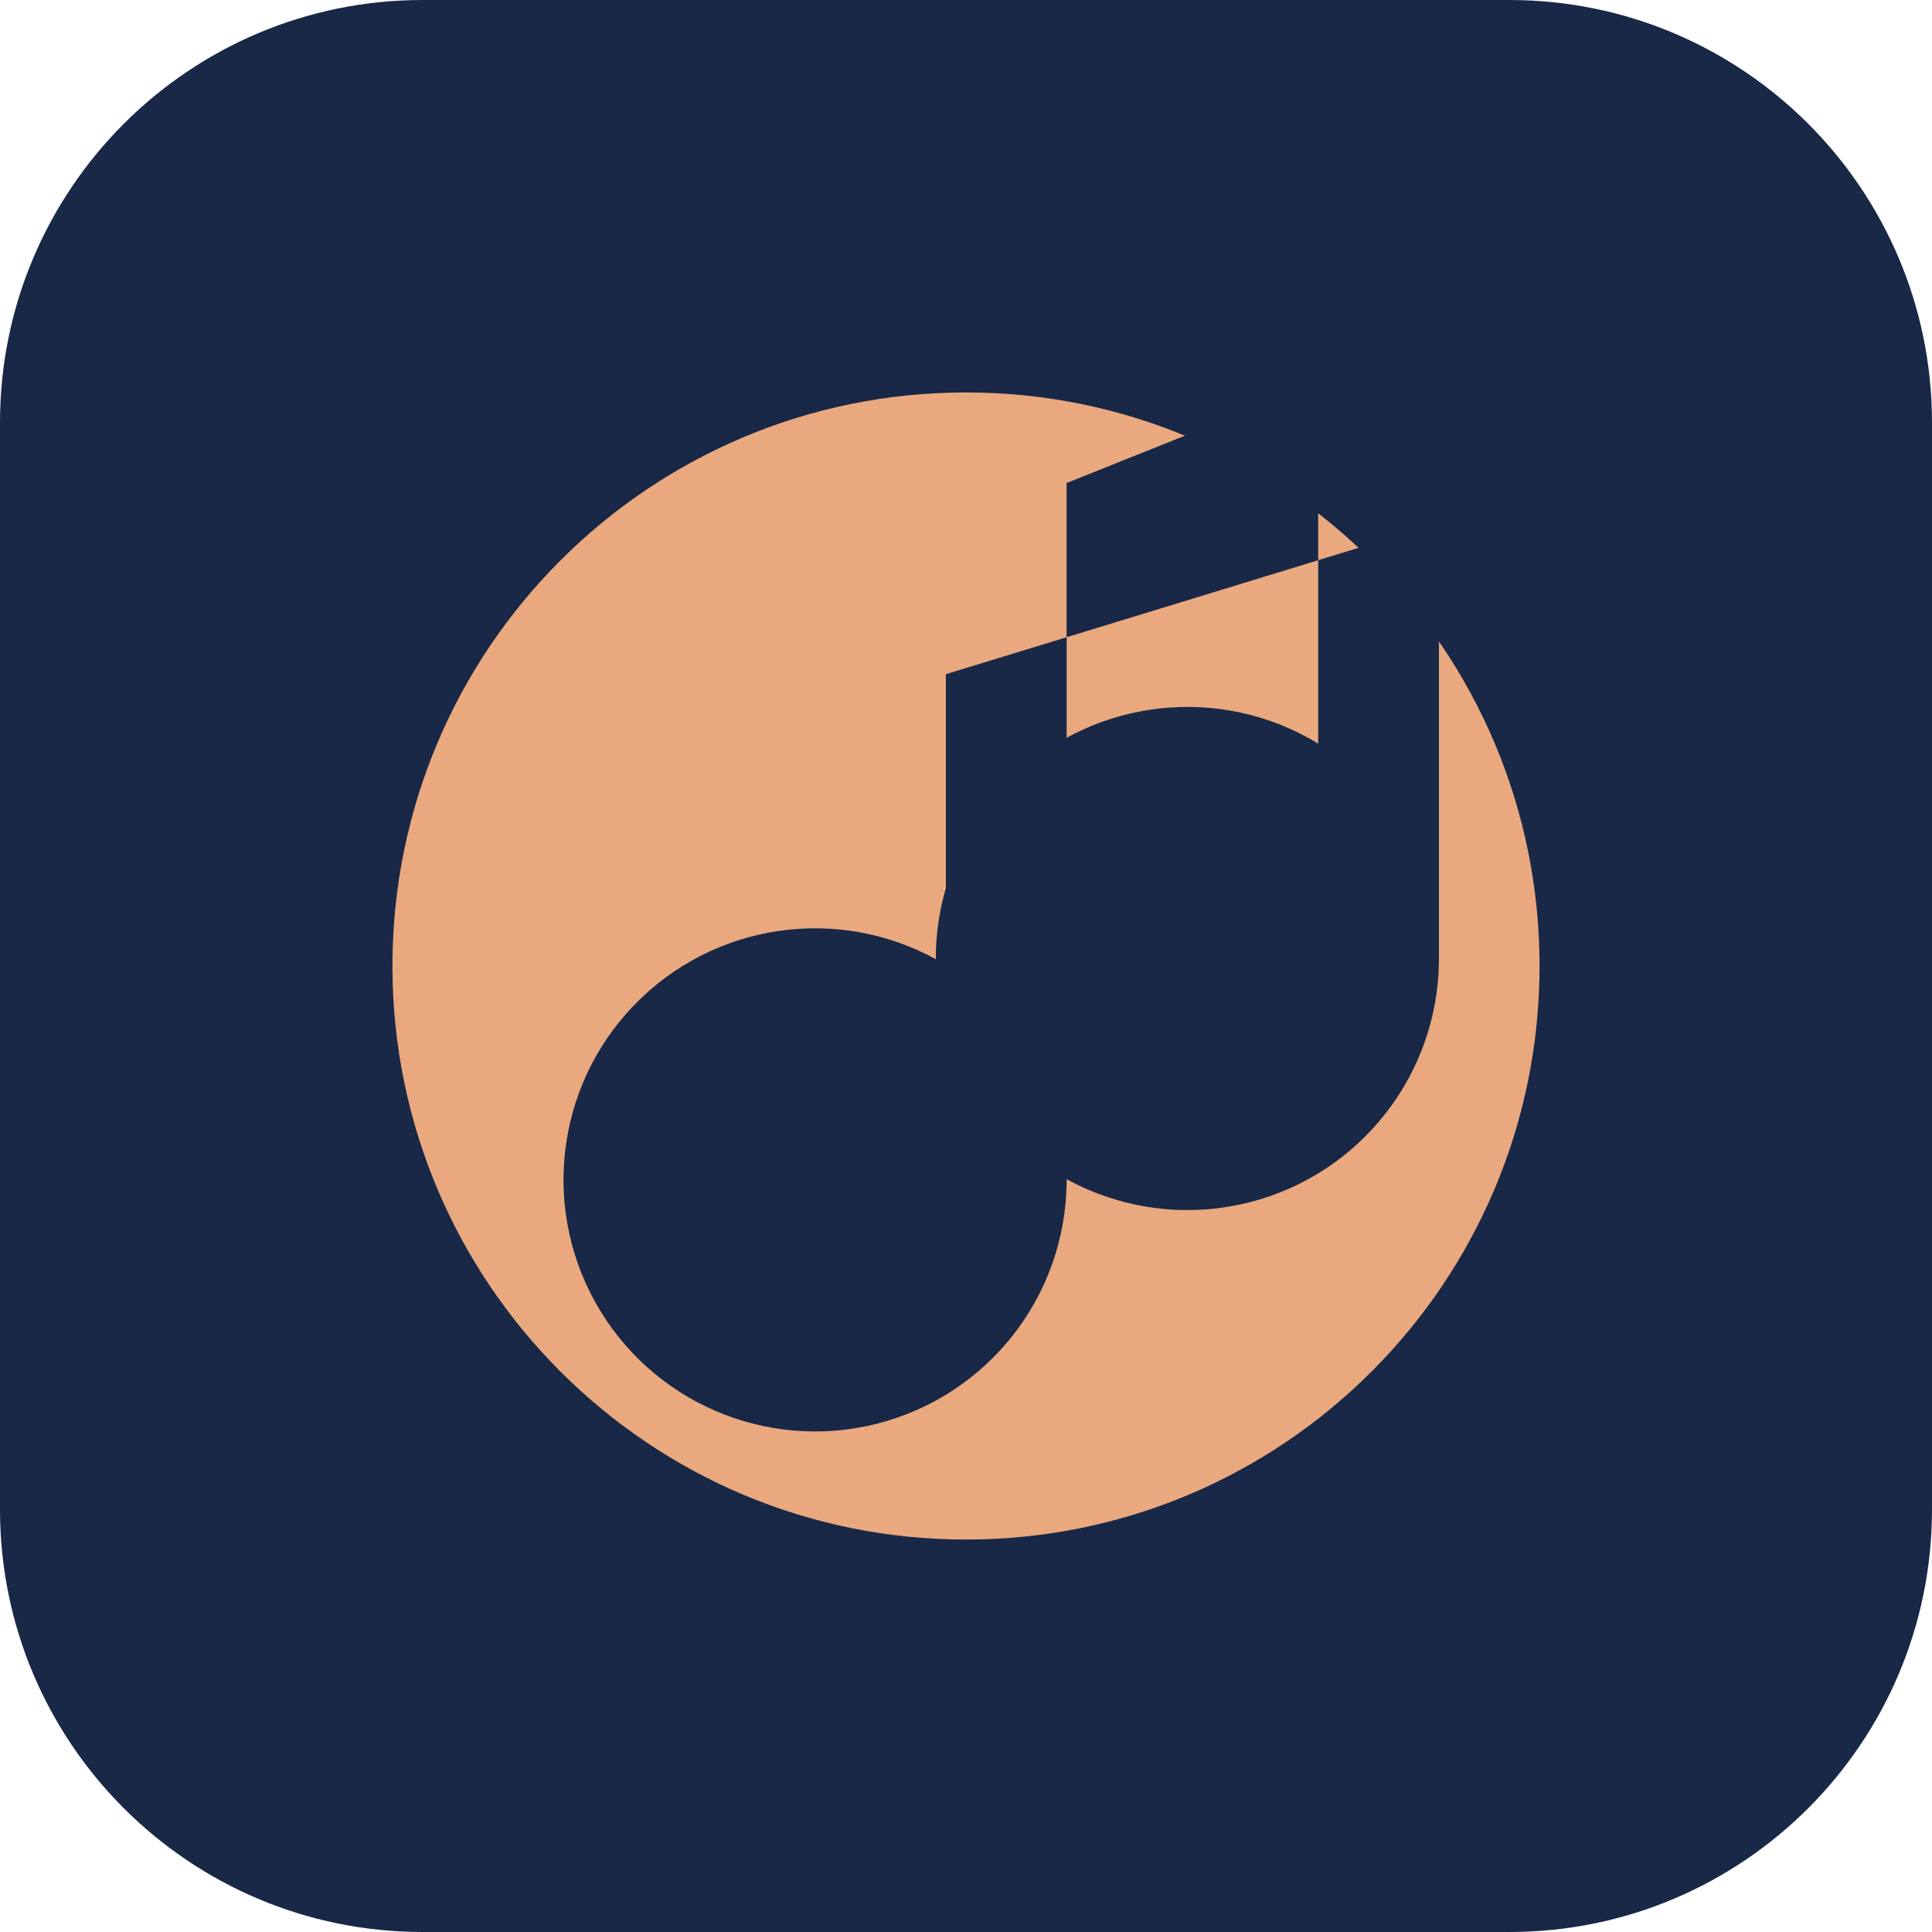
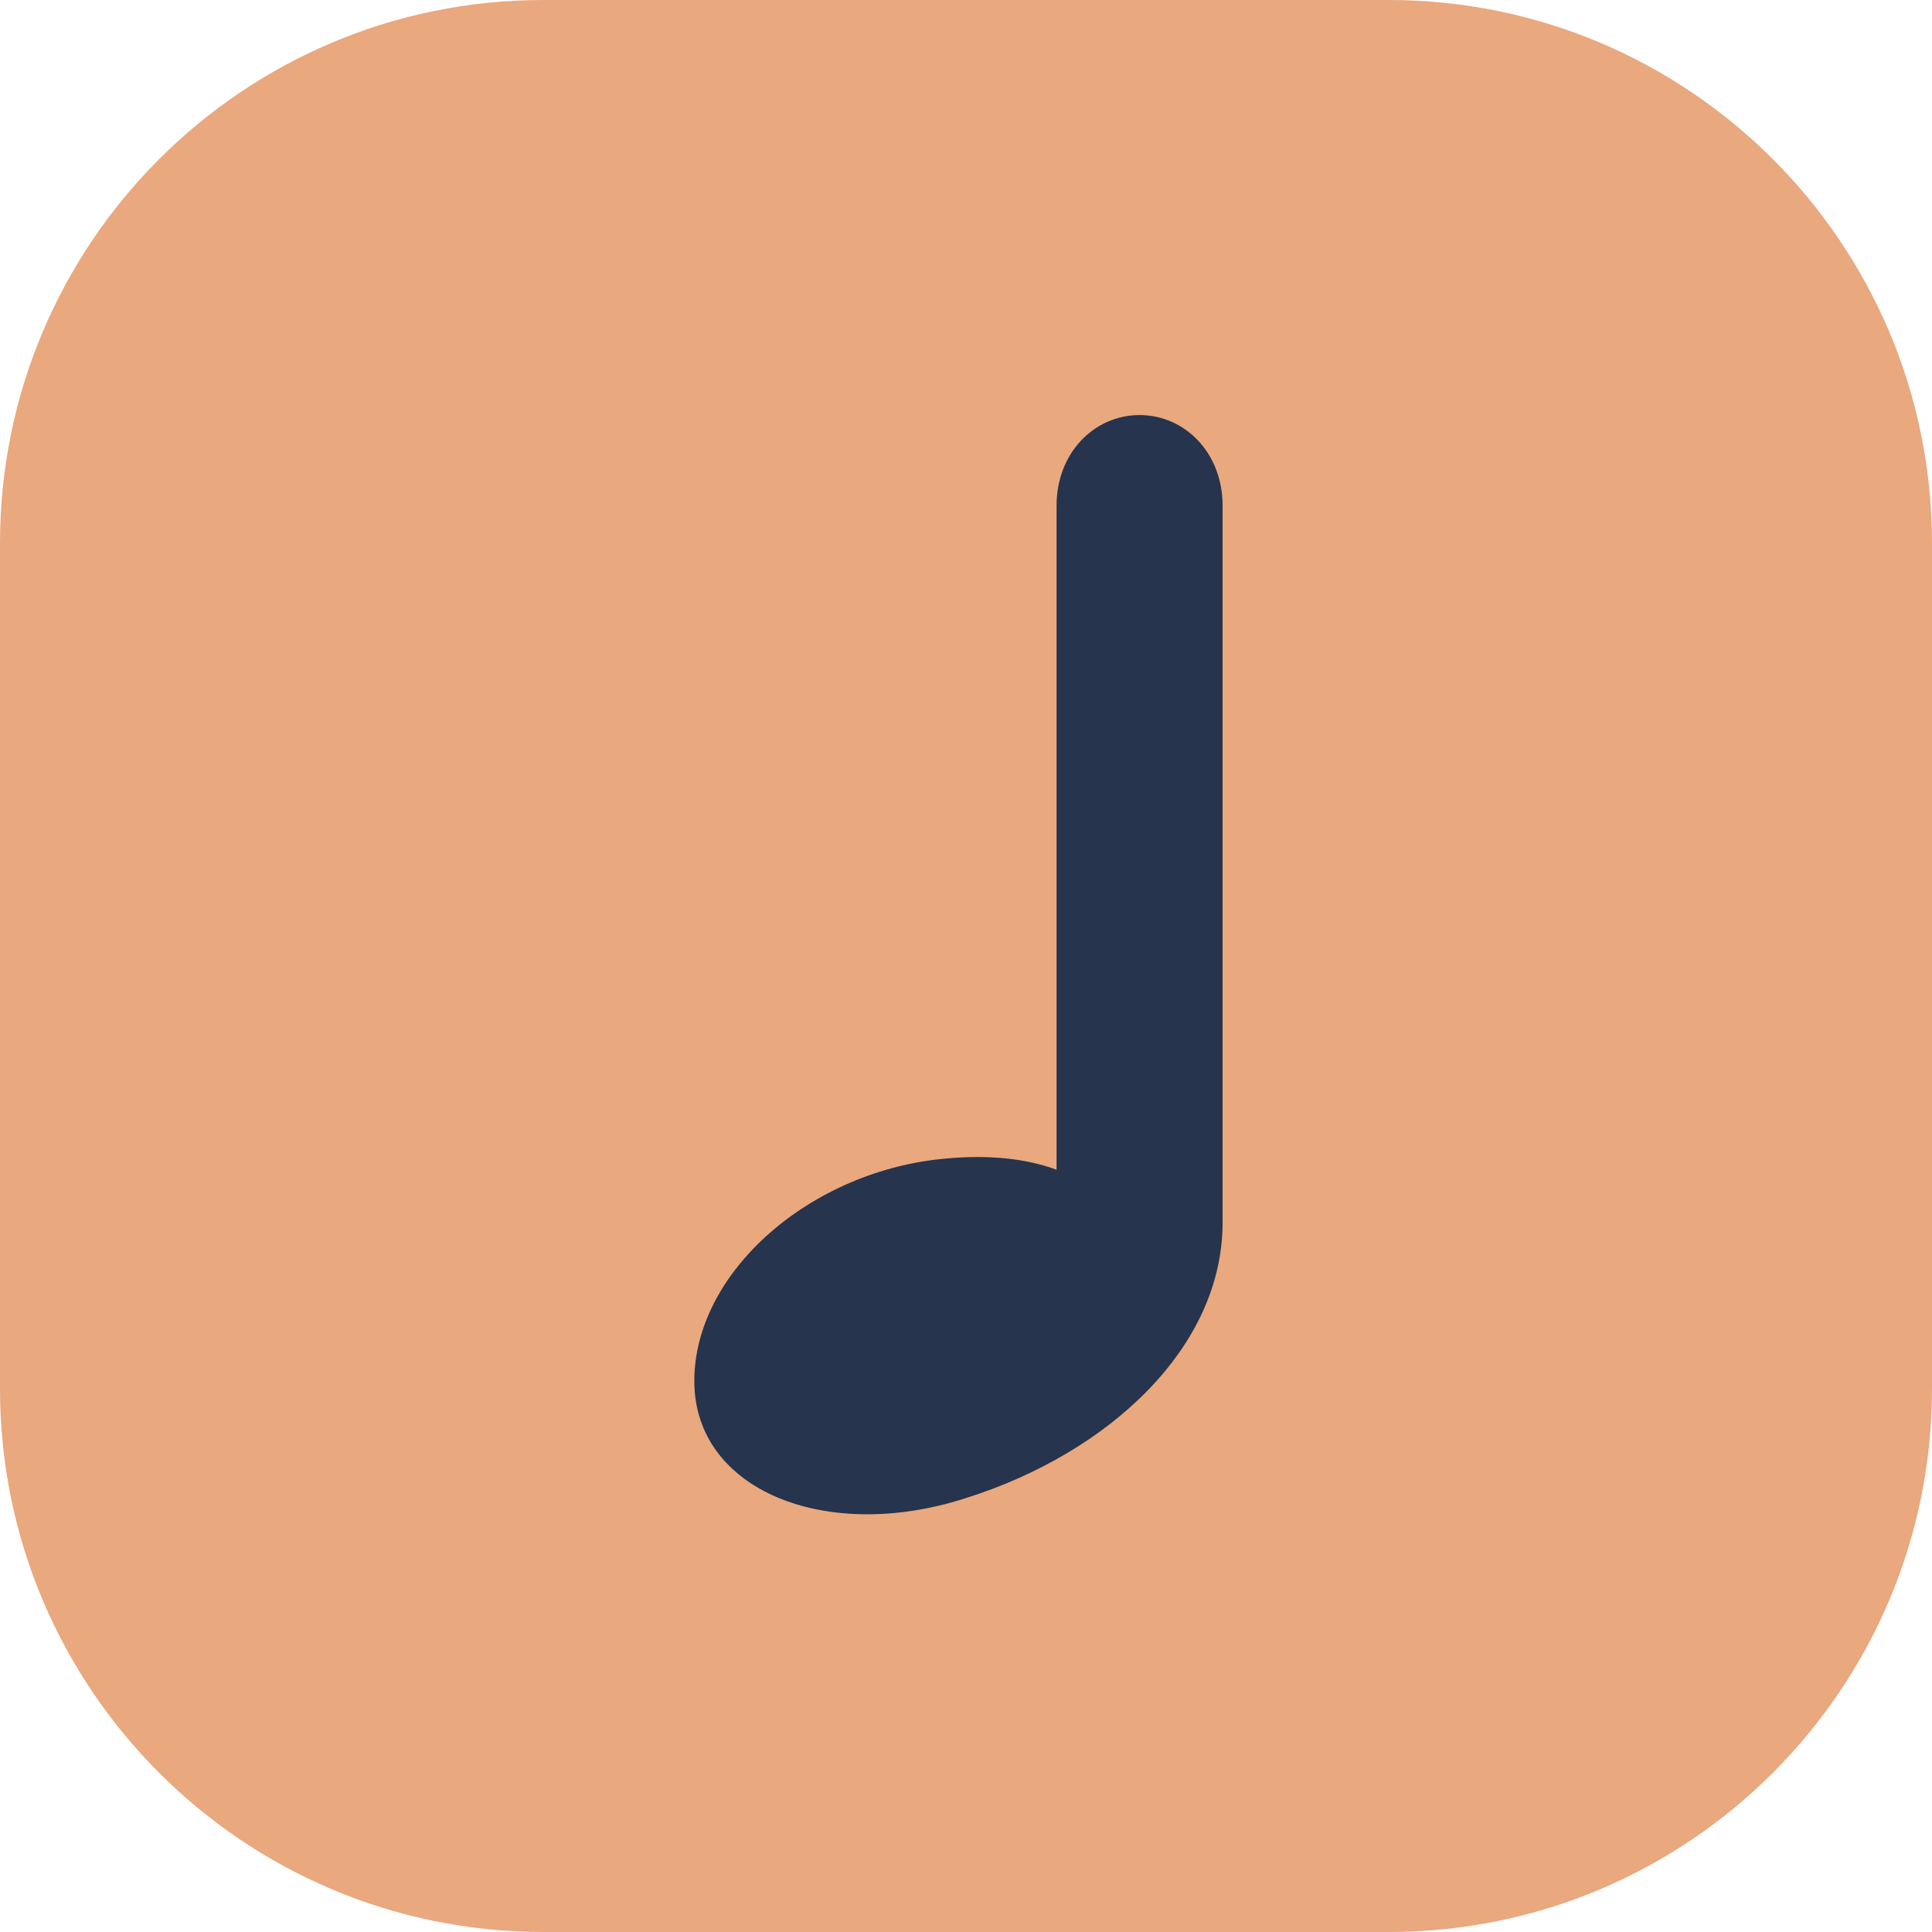
- <svg xmlns="http://www.w3.org/2000/svg" viewBox="0 0 192 192">
-   <rect width="192" height="192" rx="42" fill="#182846" />
-   <circle cx="96" cy="96" r="57" fill="#e9a87e" />
-   <path fill="#182846" d="M106 48v69.5a25 25 0 1 1-12-21.6V67l49-15v43.5a25 25 0 1 1-12-21.6V38z" />
+ <svg xmlns="http://www.w3.org/2000/svg" viewBox="0 0 512 512" width="192" height="192">
+   <rect width="512" height="512" rx="144" fill="#e9a87e" />
+   <path d="M302 110c12 0 22 10 22 24v190c0 33-30 61-68 73-37 12-72-2-72-31s31-56 67-59c11-1 21 0 29 3V134c0-14 10-24 22-24Z" fill="#26344d" />
</svg>
